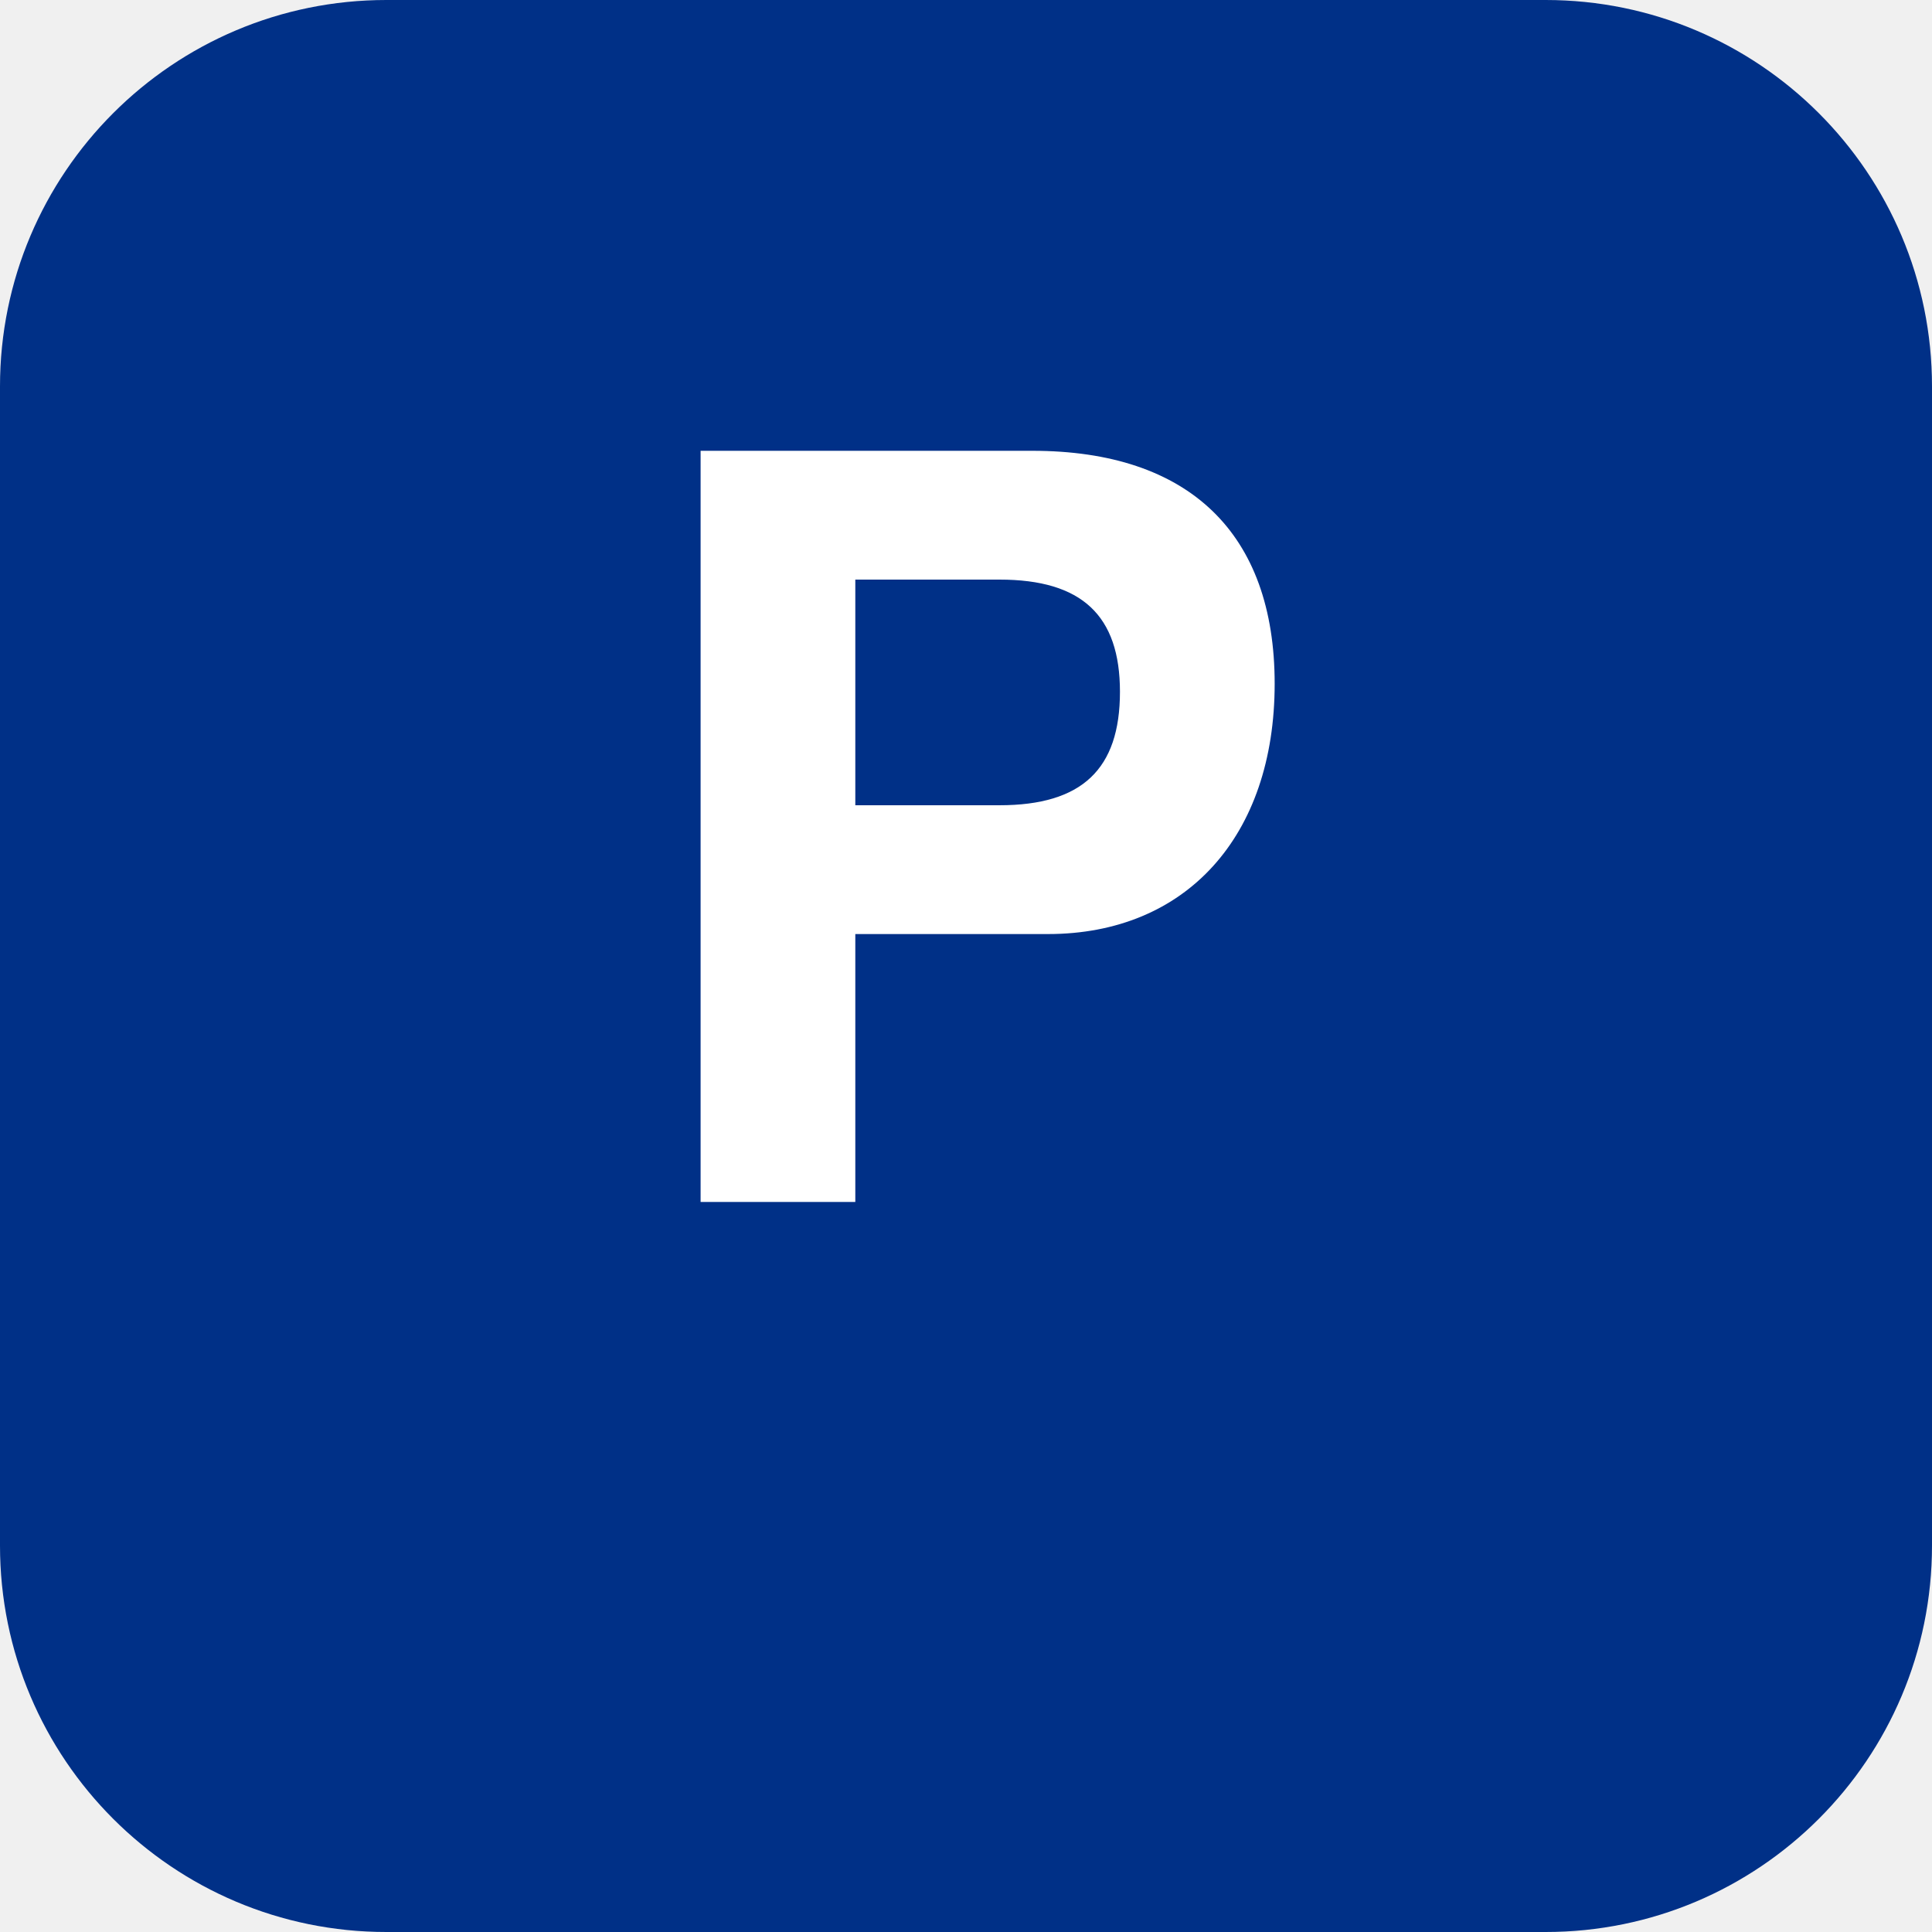
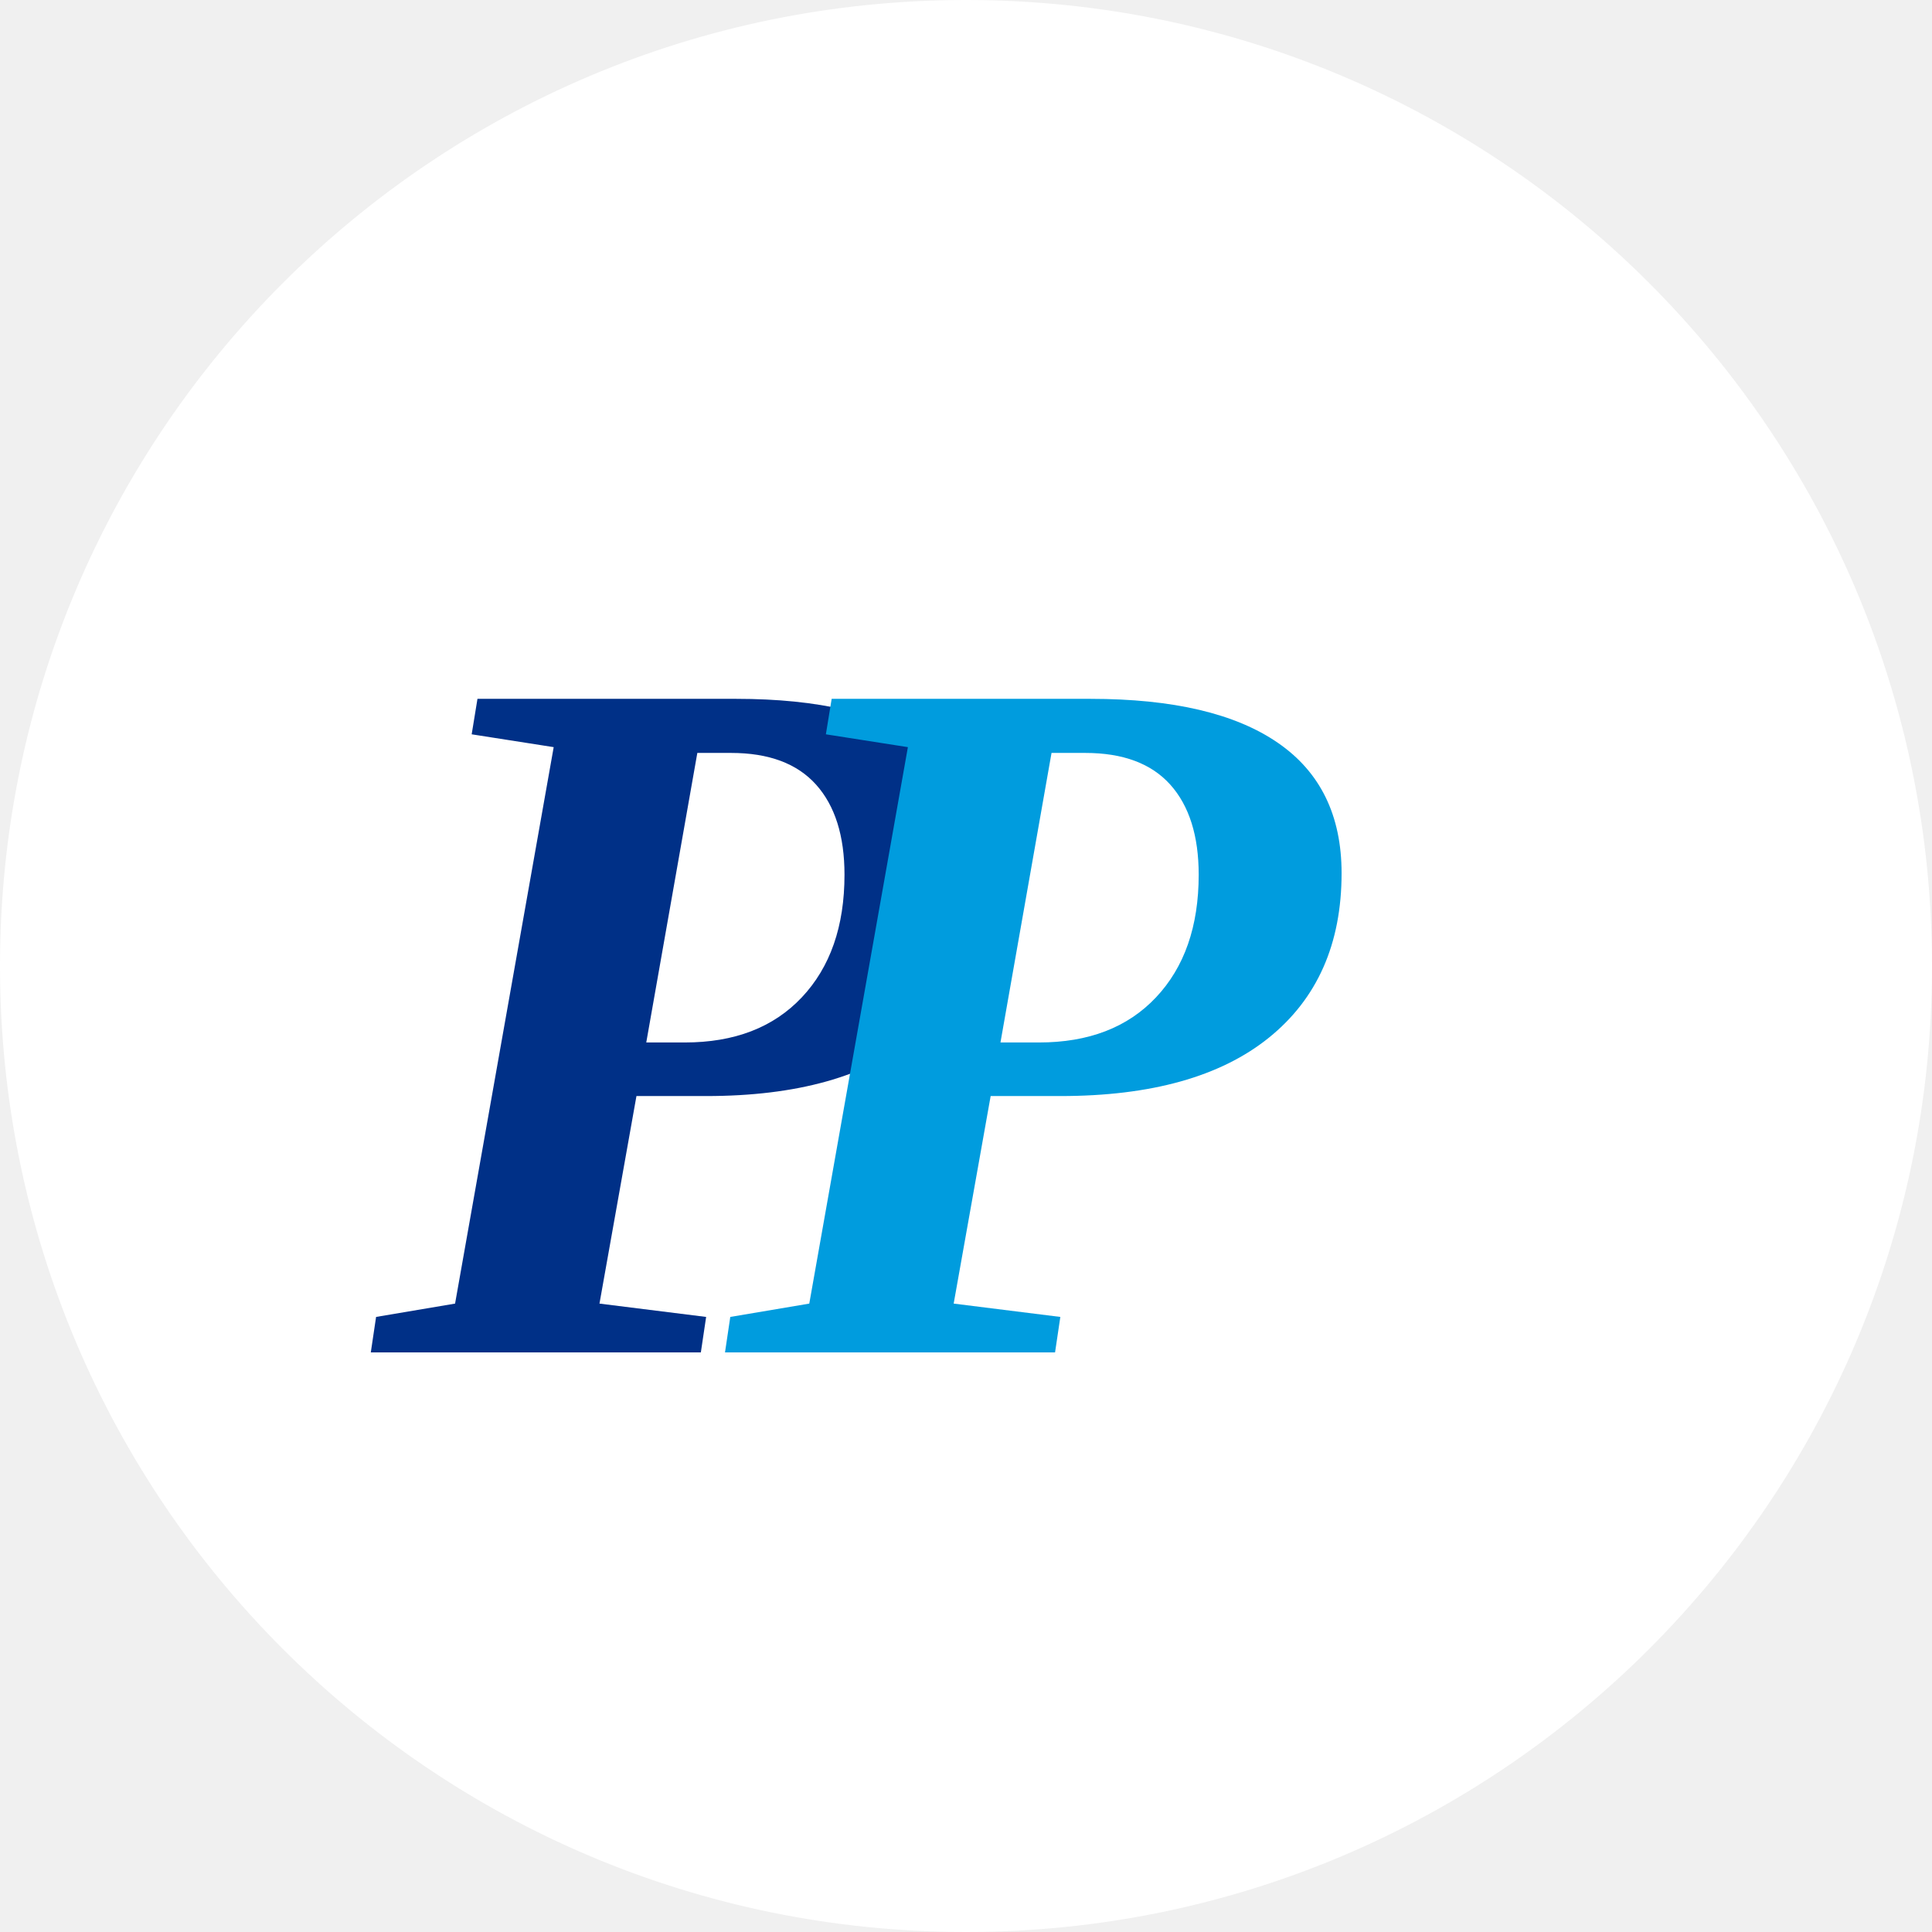
- <svg xmlns="http://www.w3.org/2000/svg" viewBox="0 0 120 120" width="120" height="120" role="img" aria-label="pay-paypal">
-   <rect width="120" height="120" rx="24" fill="#003087" />
-   <text x="60" y="60" font-family="Helvetica,Arial,sans-serif" font-size="64" font-weight="700" fill="#ffffff" text-anchor="middle" dominant-baseline="central">P</text>
+ <svg xmlns="http://www.w3.org/2000/svg" viewBox="0 0 120 120" width="120" height="120" role="img" aria-label="PayPal">
+   <circle cx="60" cy="60" r="60" fill="#ffffff" />
+   <g font-family="Georgia,'Times New Roman',serif" font-weight="700" font-style="italic" font-size="62">
+     <text x="42" y="84" fill="#003087" text-anchor="middle">P</text>
+     <text x="64" y="84" fill="#009CDE" text-anchor="middle">P</text>
+   </g>
</svg>
